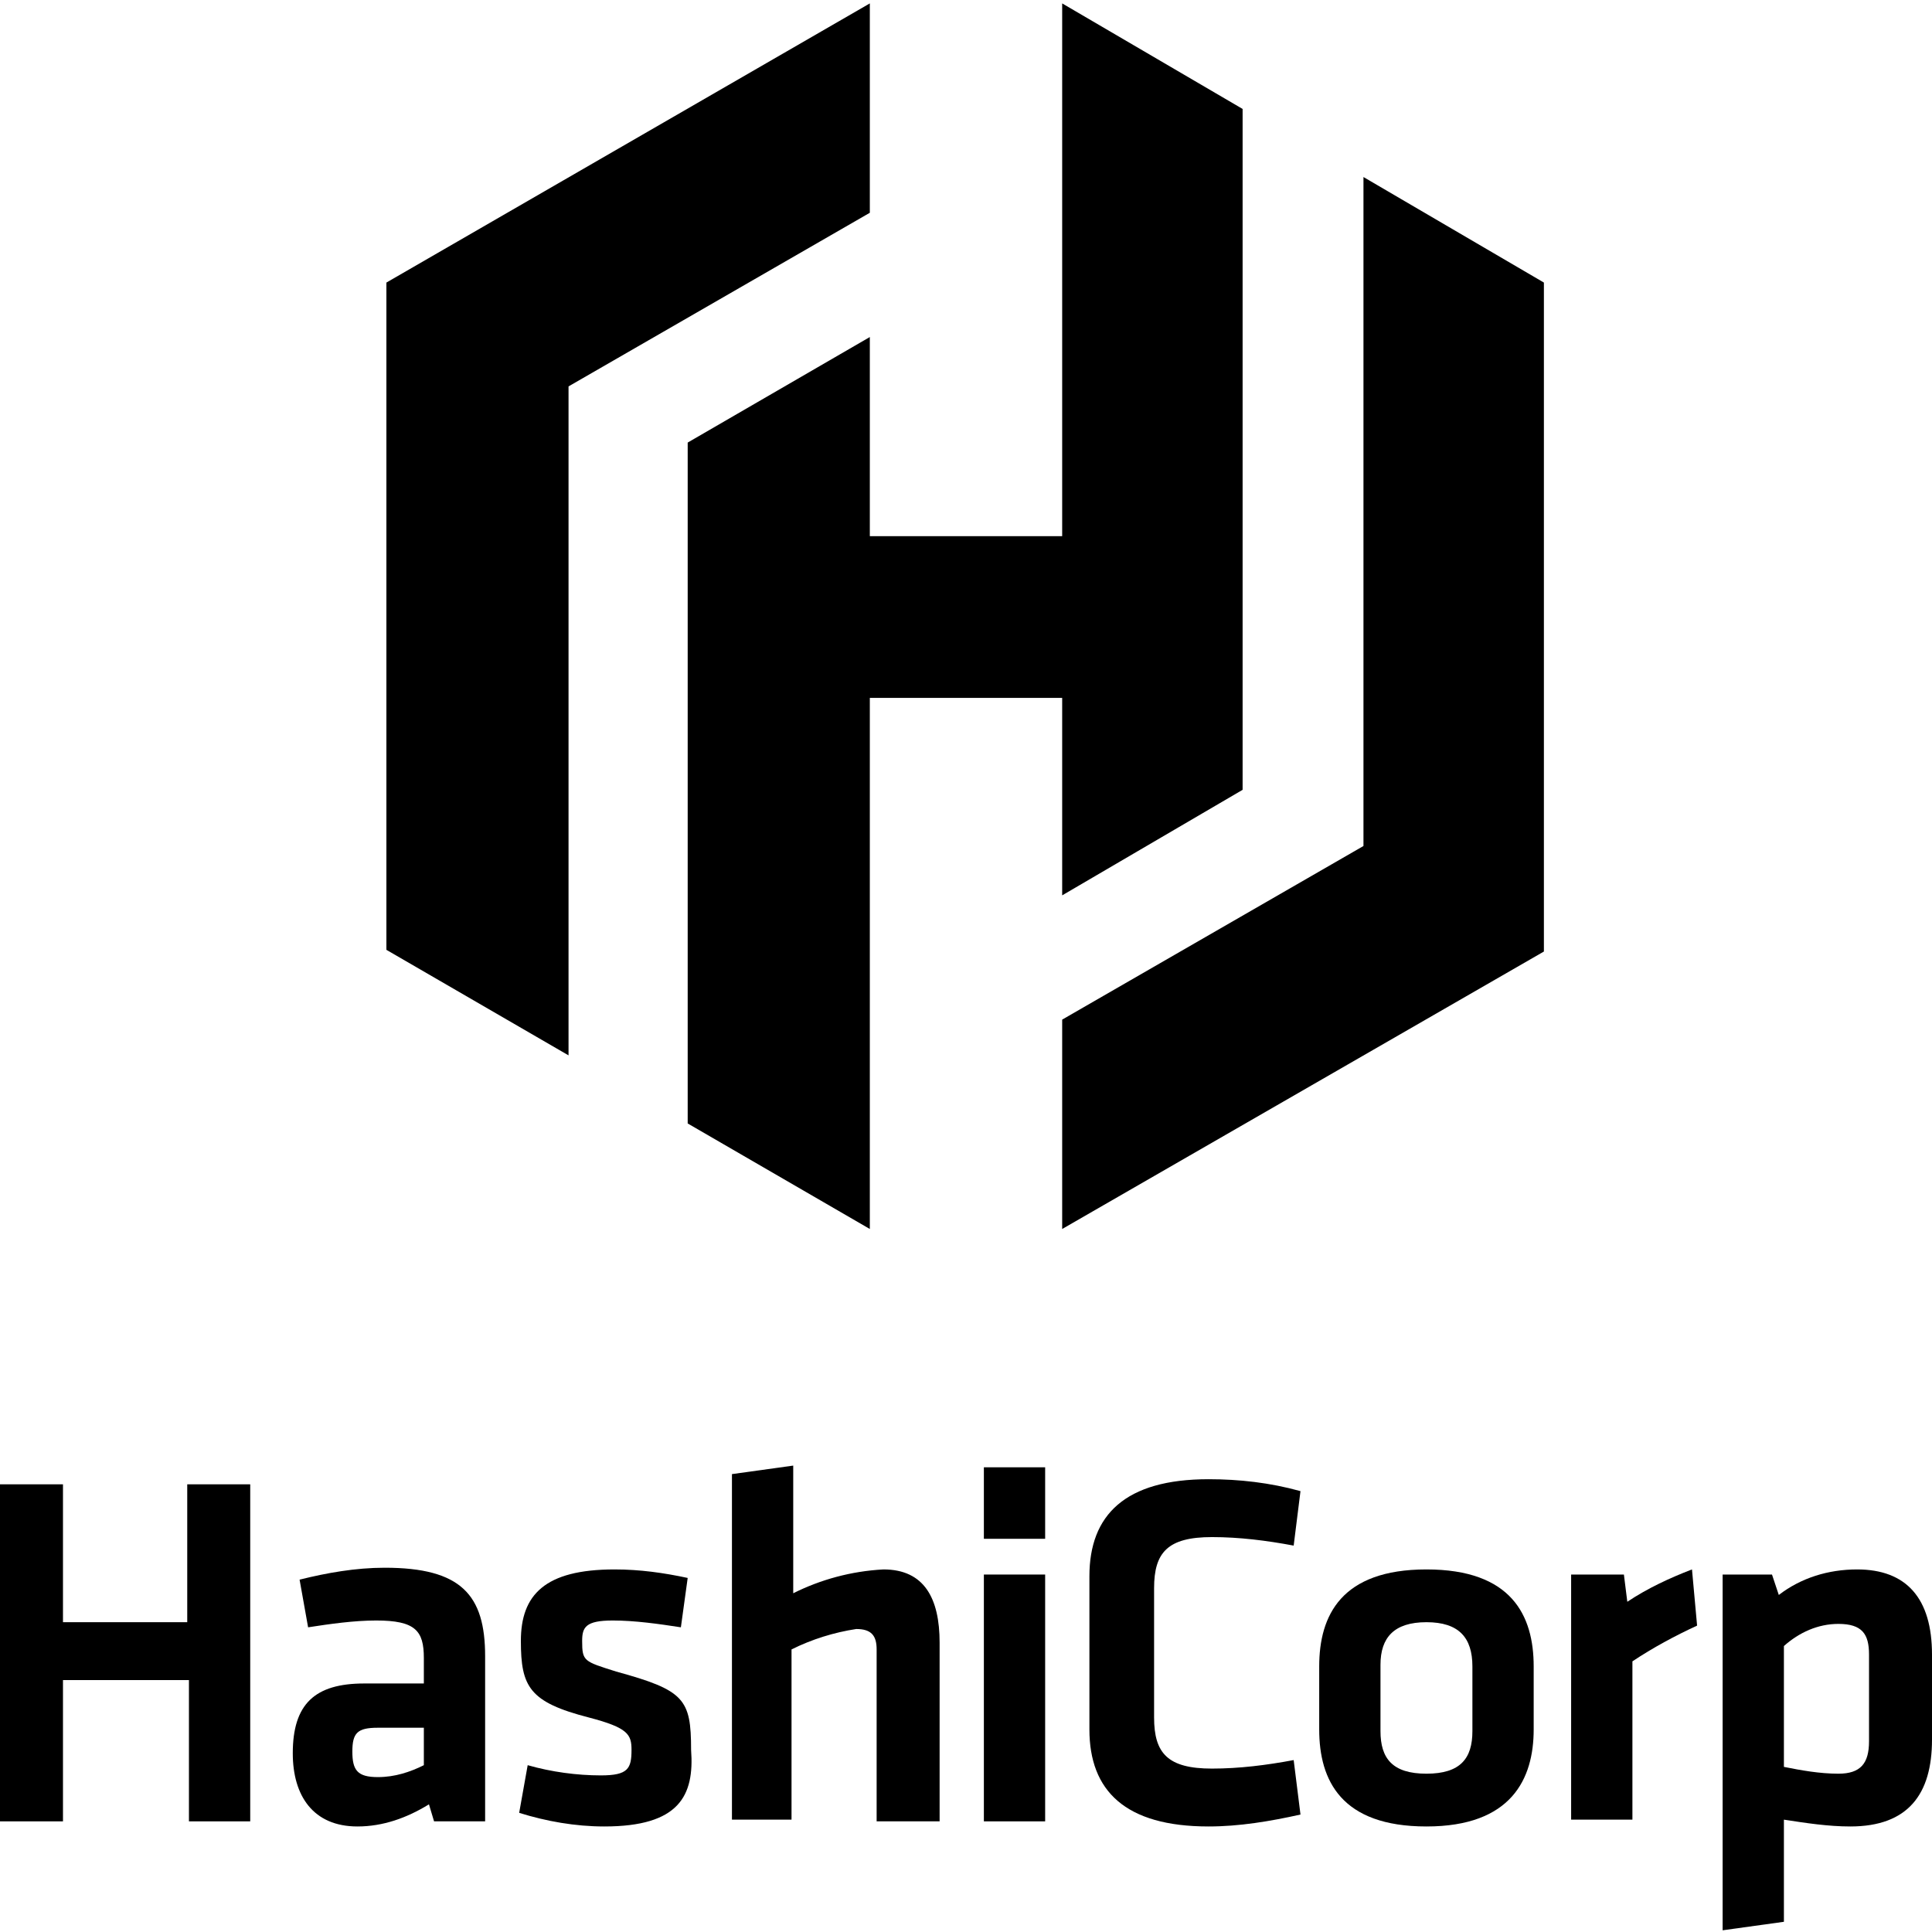
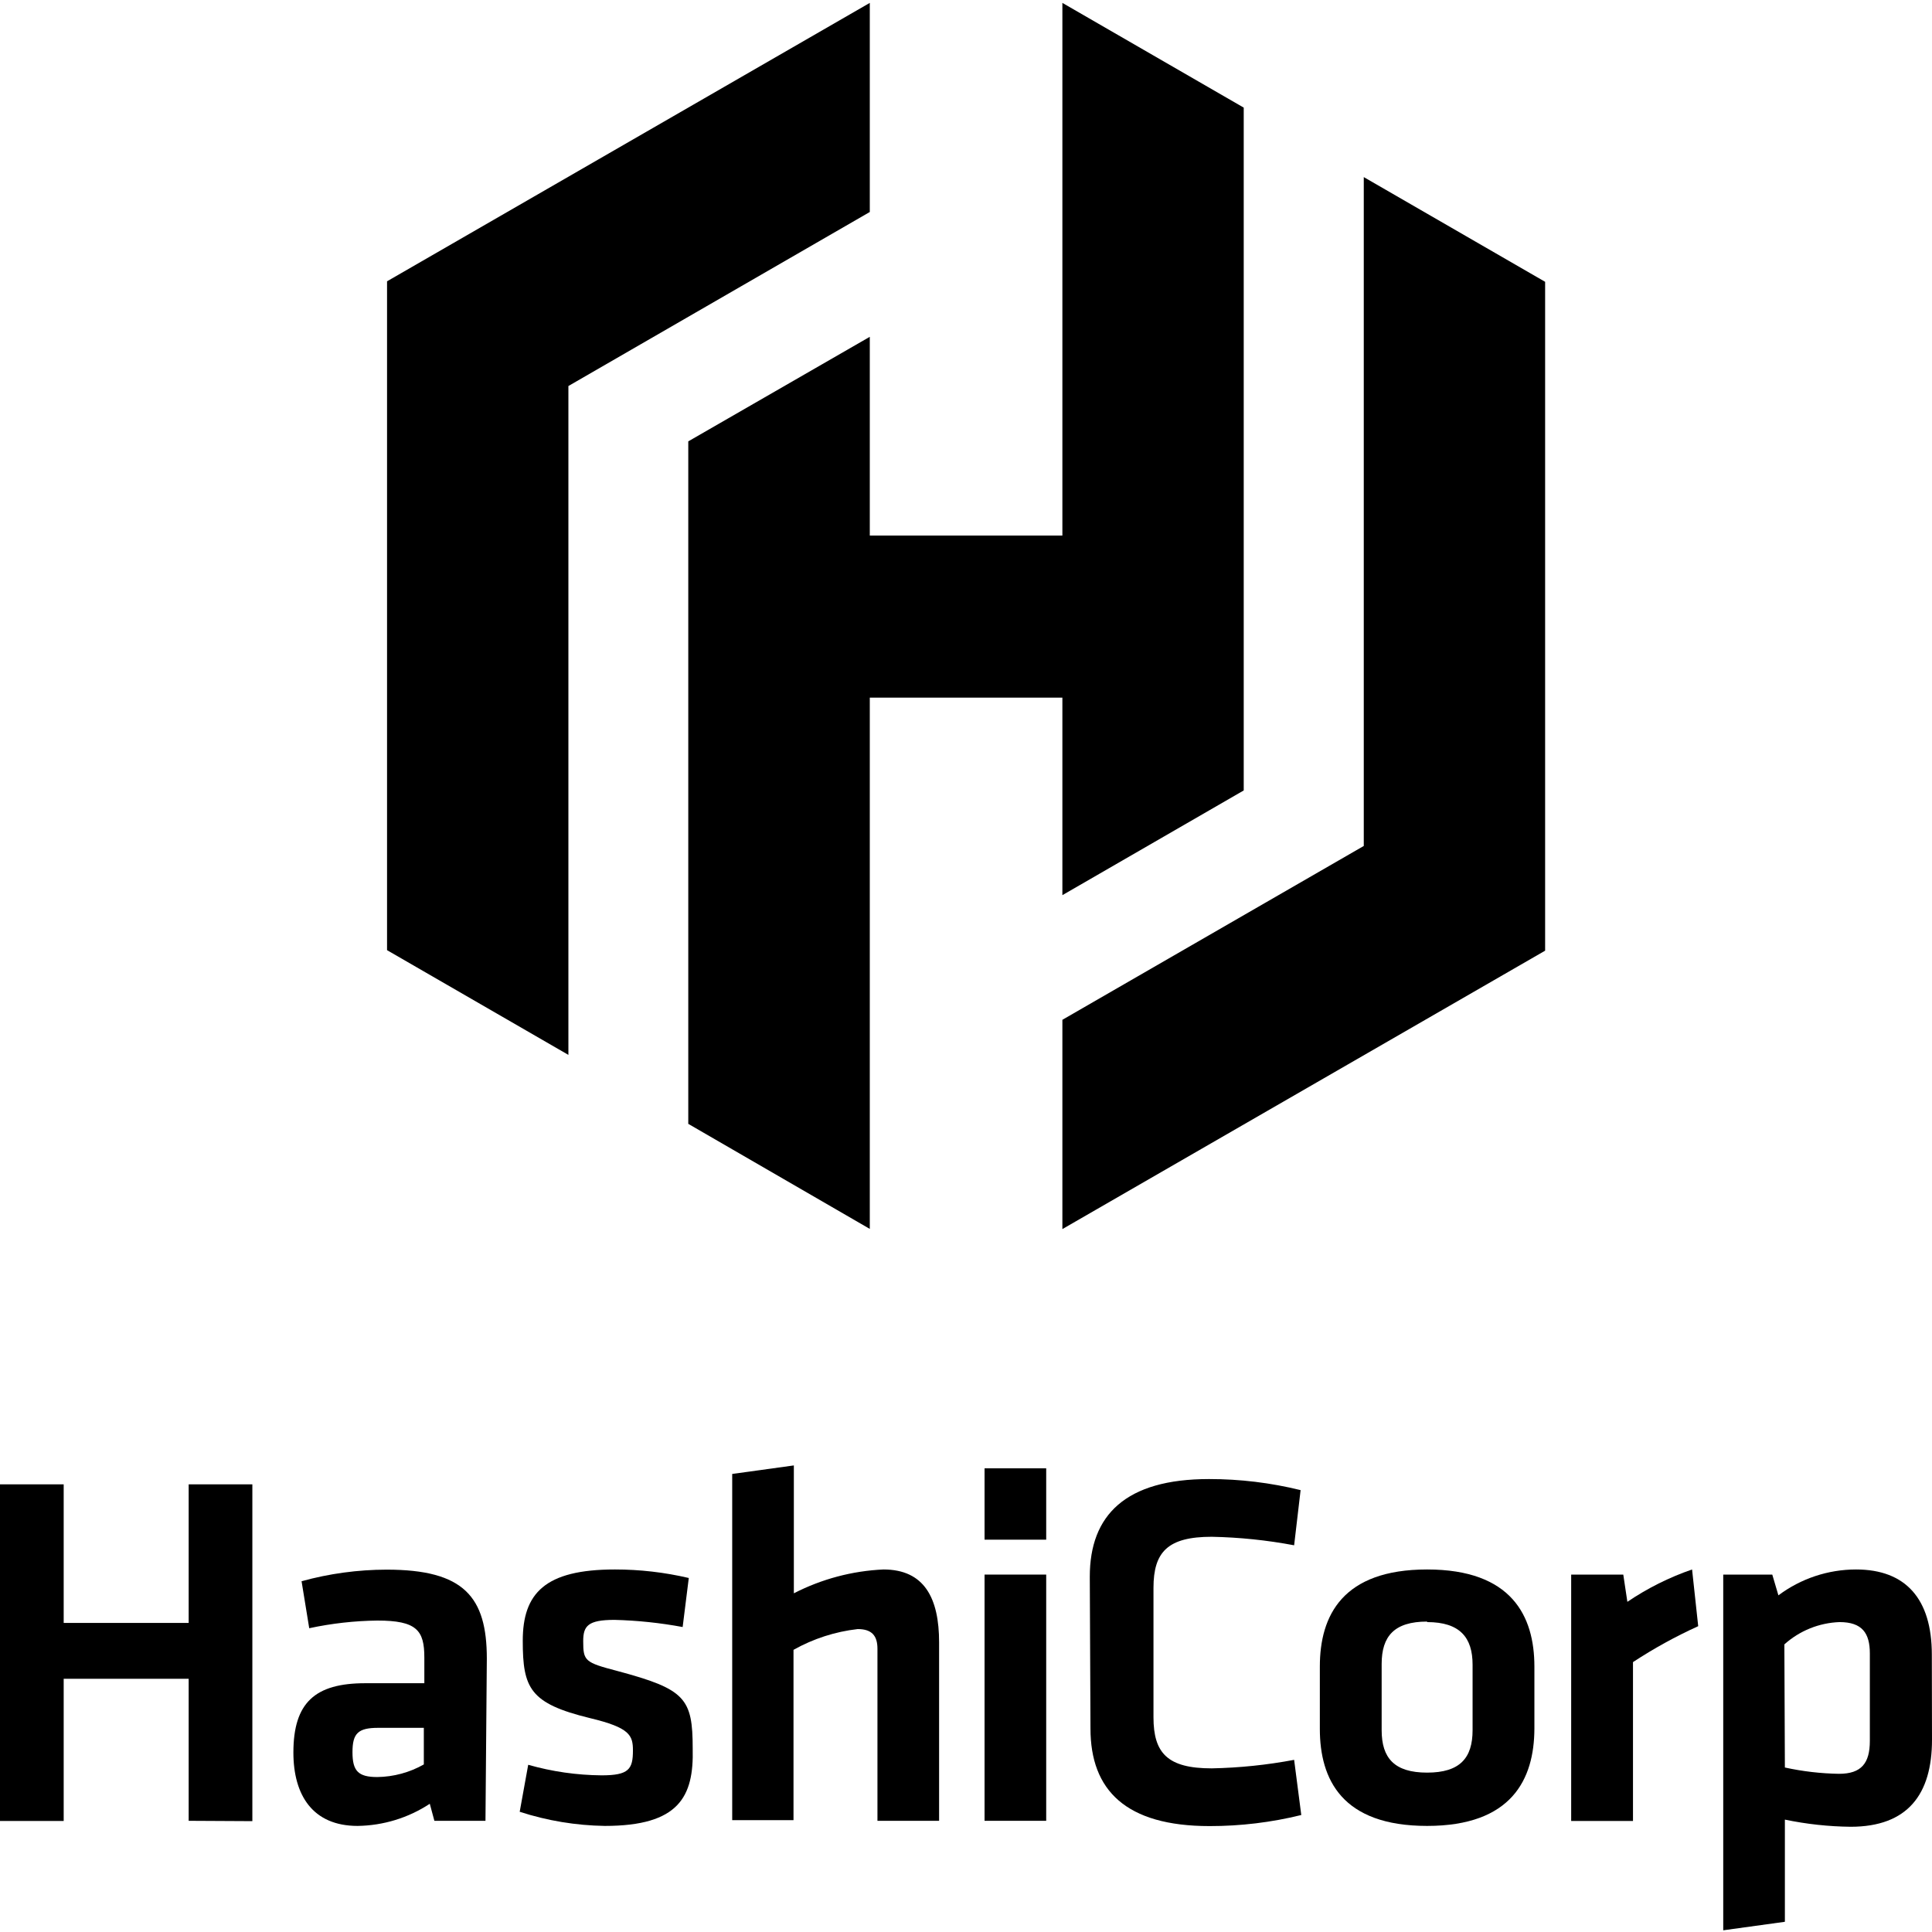
- <svg xmlns="http://www.w3.org/2000/svg" x="0px" y="0px" height="20px" width="20px" viewBox="0 0 113.5 113.1">
+ <svg xmlns="http://www.w3.org/2000/svg" x="0" y="0" height="20px" width="20px" viewBox="0 0 113.46 113.12">
  <g>
-     <polygon fill="#000000" points="51.1,0 22.7,16.4 22.7,16.4 22.7,55.6 33.4,61.8 33.4,22.5 51.1,12.3   " />
-     <polygon fill="#000000" points="62.4,0 62.4,31.3 51.1,31.3 51.1,19.6 40.4,25.8 40.4,65.8 51.1,72 51.1,40.8 62.4,40.8 62.4,52.4     73,46.2 73,6.2   " />
-     <polygon fill="#000000" points="62.4,72 90.7,55.7 90.7,55.6 90.7,16.4 80.1,10.2 80.1,49.5 62.4,59.7   " />
-     <path fill="#000000" d="M11.1,106.8v-8.3H3.7v8.3H0V87h3.7v8.1h7.3V87h3.7v19.8L11.1,106.8z" />
-     <path fill="#000000" d="M28.5,106.8h-3l-0.3-1c-1.3,0.8-2.7,1.3-4.2,1.3c-2.6,0-3.8-1.8-3.8-4.3c0-2.9,1.3-4.1,4.2-4.1h3.5v-1.5    c0-1.6-0.5-2.2-2.8-2.2c-1.3,0-2.7,0.2-4,0.4l-0.5-2.8c1.6-0.4,3.3-0.7,5-0.7c4.5,0,5.9,1.6,5.9,5.2L28.5,106.8z M24.9,101.3h-2.7    c-1.2,0-1.5,0.3-1.5,1.4s0.3,1.5,1.5,1.5c1,0,1.9-0.3,2.7-0.7V101.3z" />
-     <path fill="#000000" d="M35.5,107.1c-1.7,0-3.4-0.3-5-0.8l0.5-2.8c1.4,0.4,2.9,0.6,4.3,0.6c1.6,0,1.8-0.4,1.8-1.5    c0-0.9-0.2-1.3-2.5-1.9c-3.5-0.9-4-1.8-4-4.5S32,92,36.1,92c1.5,0,2.9,0.2,4.3,0.5l-0.4,2.9c-1.3-0.2-2.7-0.4-4-0.4    c-1.6,0-1.8,0.4-1.8,1.2c0,1.2,0.1,1.2,2,1.8c4,1.1,4.4,1.6,4.4,4.6C40.8,105.3,39.9,107.1,35.5,107.1z" />
-     <path fill="#000000" d="M51.5,106.8V96.7c0-0.8-0.3-1.2-1.2-1.2c-1.3,0.2-2.6,0.6-3.8,1.2v10H43V86.4l3.6-0.5v7.5    c1.6-0.8,3.4-1.3,5.3-1.4c2.4,0,3.3,1.7,3.3,4.3v10.5L51.5,106.8z" />
-     <path fill="#000000" d="M57.8,90.2v-4.2h3.6v4.2H57.8z M57.8,106.8V92.3h3.6v14.5H57.8z" />
-     <path fill="#000000" d="M64,92.4c0-3.6,2.1-5.7,7-5.7c1.8,0,3.6,0.2,5.4,0.7L76,90.6c-1.6-0.3-3.2-0.5-4.8-0.5c-2.6,0-3.4,0.9-3.4,3    v7.6c0,2.1,0.8,3,3.4,3c1.6,0,3.2-0.2,4.8-0.5l0.4,3.2c-1.8,0.4-3.6,0.7-5.4,0.7c-4.9,0-7-2.1-7-5.7L64,92.4z" />
-     <path fill="#000000" d="M83.8,107.1c-5,0-6.3-2.7-6.3-5.7v-3.7c0-3,1.3-5.7,6.3-5.7s6.3,2.7,6.3,5.7v3.7    C90.1,104.3,88.8,107.1,83.8,107.1z M83.8,95.1c-1.9,0-2.7,0.9-2.7,2.5v3.9c0,1.6,0.7,2.5,2.7,2.5s2.7-0.9,2.7-2.5v-3.8    C86.5,96,85.7,95.1,83.8,95.1L83.8,95.1z" />
-     <path fill="#000000" d="M99.7,95.3c-1.3,0.6-2.6,1.3-3.8,2.1v9.3h-3.6V92.3h3.1l0.2,1.6c1.2-0.8,2.5-1.4,3.8-1.9L99.7,95.3z" />
-     <path fill="#000000" d="M113.5,102c0,3.2-1.4,5.1-4.8,5.1c-1.3,0-2.6-0.2-3.9-0.4v6l-3.6,0.5V92.3h2.9l0.4,1.2c1.3-1,2.9-1.5,4.6-1.5    c2.9,0,4.4,1.7,4.4,5L113.5,102z M104.8,103.6c1,0.2,2.1,0.4,3.2,0.4c1.3,0,1.8-0.6,1.8-1.9v-5.1c0-1.2-0.4-1.8-1.8-1.8    c-1.2,0-2.3,0.5-3.2,1.3L104.8,103.6z" />
+     <polygon points="51.08 0 22.73 16.35 22.73 16.37 22.73 55.63 33.38 61.78 33.38 22.5 51.08 12.28 51.08 0" />
+     <polygon points="62.39 0 62.39 31.28 51.08 31.28 51.08 19.61 40.42 25.75 40.42 65.83 51.08 72 51.08 40.8 62.39 40.8 62.39 52.4 73.04 46.25 73.04 6.15 62.39 0" />
+     <polygon points="62.39 72.01 90.74 55.66 90.74 55.64 90.74 16.38 80.09 10.23 80.09 49.51 62.39 59.72 62.39 72.01" />
+     <path d="M11.08,106.76V98.42H3.74v8.35H0V87H3.74v8.14h7.34V87h3.74v19.78Z" />
+     <path d="M28.51,106.76h-3l-.27-1A7.91,7.91,0,0,1,21,107.06c-2.64,0-3.77-1.81-3.77-4.31,0-2.94,1.28-4.07,4.22-4.07h3.47V97.17c0-1.6-.45-2.17-2.76-2.17a20.22,20.22,0,0,0-4,.45l-.45-2.76a18.87,18.87,0,0,1,5-.68c4.54,0,5.88,1.6,5.88,5.23Zm-3.62-5.46H22.21c-1.19,0-1.51.33-1.51,1.43s.33,1.46,1.46,1.46a5.7,5.7,0,0,0,2.73-.74Z" />
+     <path d="M35.52,107.06a17,17,0,0,1-5-.83l.5-2.76a16.19,16.19,0,0,0,4.31.62c1.6,0,1.84-.36,1.84-1.46,0-.89-.18-1.34-2.52-1.9-3.53-.86-3.95-1.75-3.95-4.54S32,92,36.11,92a19,19,0,0,1,4.34.5l-.36,2.88a25.46,25.46,0,0,0-4-.42c-1.57,0-1.84.36-1.84,1.25,0,1.16.09,1.25,2,1.75,4,1.07,4.43,1.6,4.43,4.57C40.75,105.34,39.88,107.06,35.52,107.06Z" />
+     <path d="M51.53,106.76V96.66c0-.77-.33-1.16-1.16-1.16a10,10,0,0,0-3.77,1.22v10H43V86.39l3.62-.5V93.4A12.76,12.76,0,0,1,51.88,92c2.41,0,3.27,1.69,3.27,4.28v10.48Z" />
+     <path d="M57.82,90.25V86.06h3.62v4.19Zm0,16.51V92.3h3.62v14.46Z" />
+     <path d="M64,92.42c0-3.62,2.11-5.73,7-5.73a22.39,22.39,0,0,1,5.38.65L76,90.58a29.17,29.17,0,0,0-4.84-.5c-2.58,0-3.42.89-3.42,3v7.6c0,2.11.83,3,3.42,3a29.17,29.17,0,0,0,4.84-.5l.42,3.24a22.39,22.39,0,0,1-5.38.65c-4.93,0-7-2.11-7-5.73Z" />
+     <path d="M83.81,107.06c-5,0-6.3-2.73-6.3-5.7V97.7c0-3,1.34-5.7,6.3-5.7s6.3,2.73,6.3,5.7v3.65C90.1,104.33,88.77,107.06,83.81,107.06Zm0-12c-1.93,0-2.67.86-2.67,2.49v3.89c0,1.63.74,2.49,2.67,2.49s2.67-.86,2.67-2.49V97.59C86.48,96,85.74,95.09,83.81,95.09Z" />
+     <path d="M99.73,95.33a28.36,28.36,0,0,0-3.83,2.11v9.33H92.27V92.3h3.06l.24,1.6a16.21,16.21,0,0,1,3.8-1.9Z" />
+     <path d="M113.46,102c0,3.21-1.43,5.11-4.78,5.11a20,20,0,0,1-3.86-.42v6l-3.62.5V92.3h2.88l.36,1.22A7.61,7.61,0,0,1,109,92c2.91,0,4.45,1.72,4.45,5Zm-8.64,1.63A16.06,16.06,0,0,0,108,104c1.31,0,1.81-.62,1.81-1.93V96.93c0-1.19-.45-1.84-1.78-1.84a5.12,5.12,0,0,0-3.24,1.31Z" />
  </g>
</svg>
